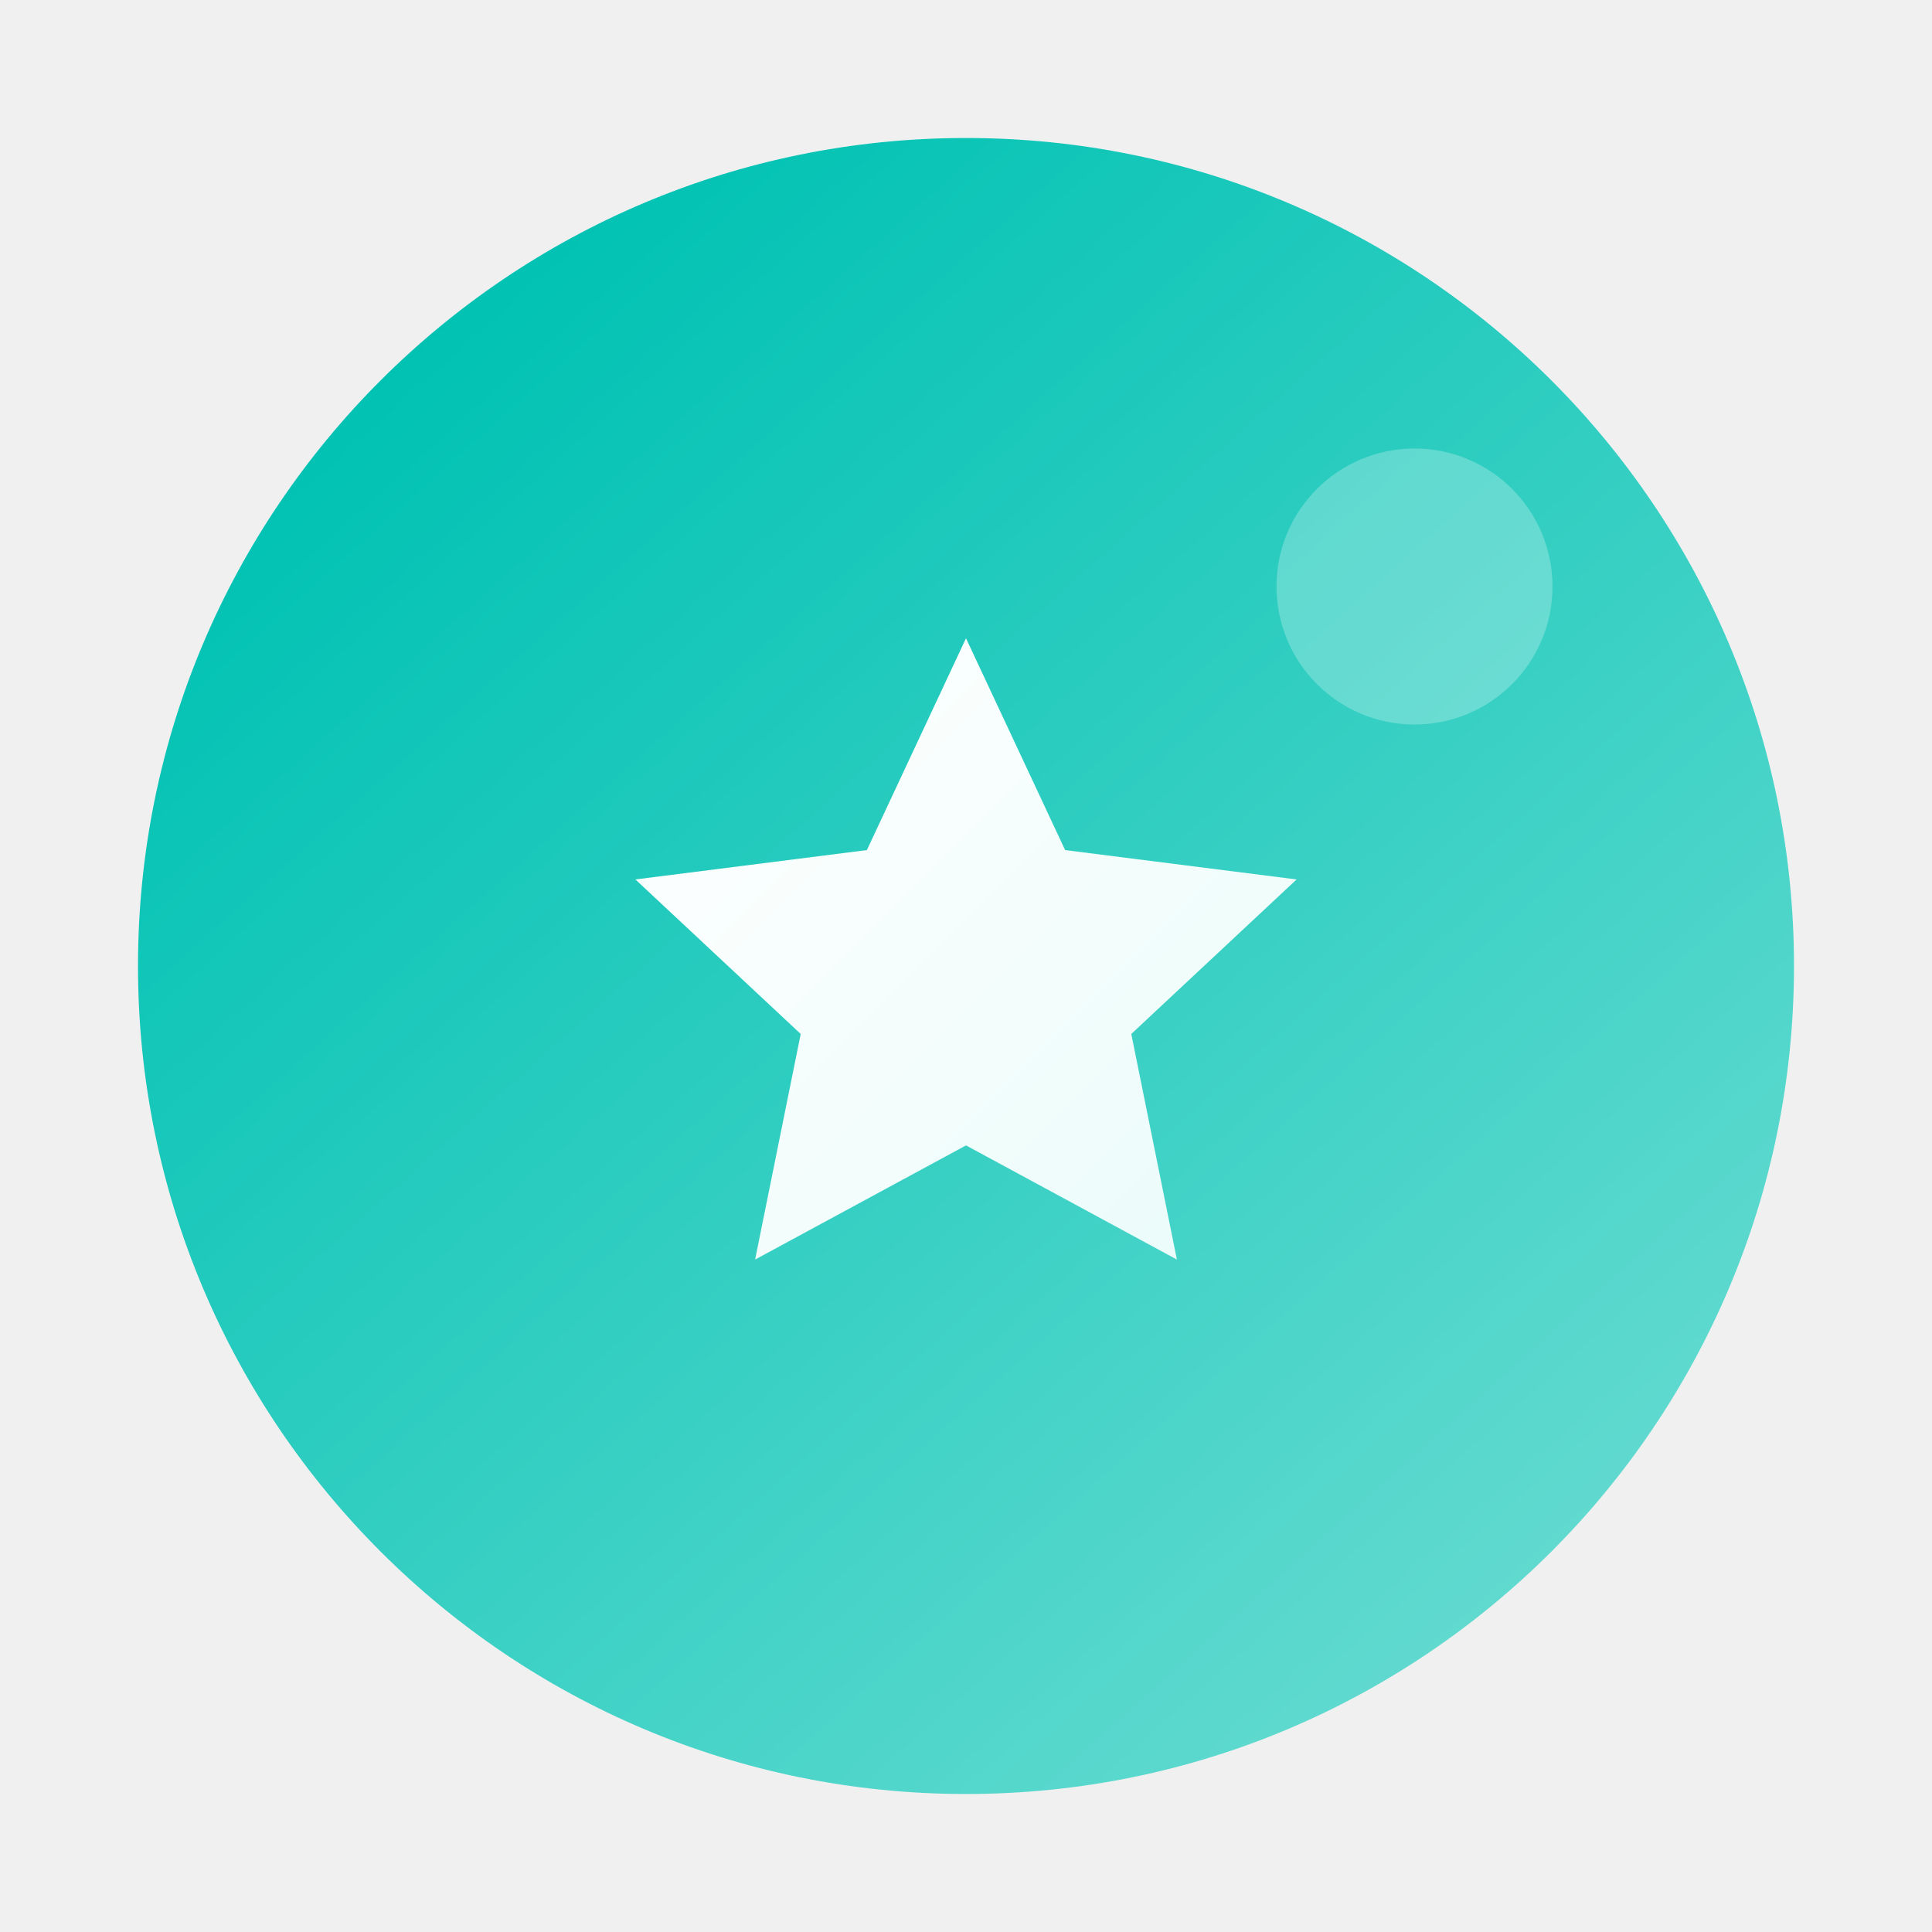
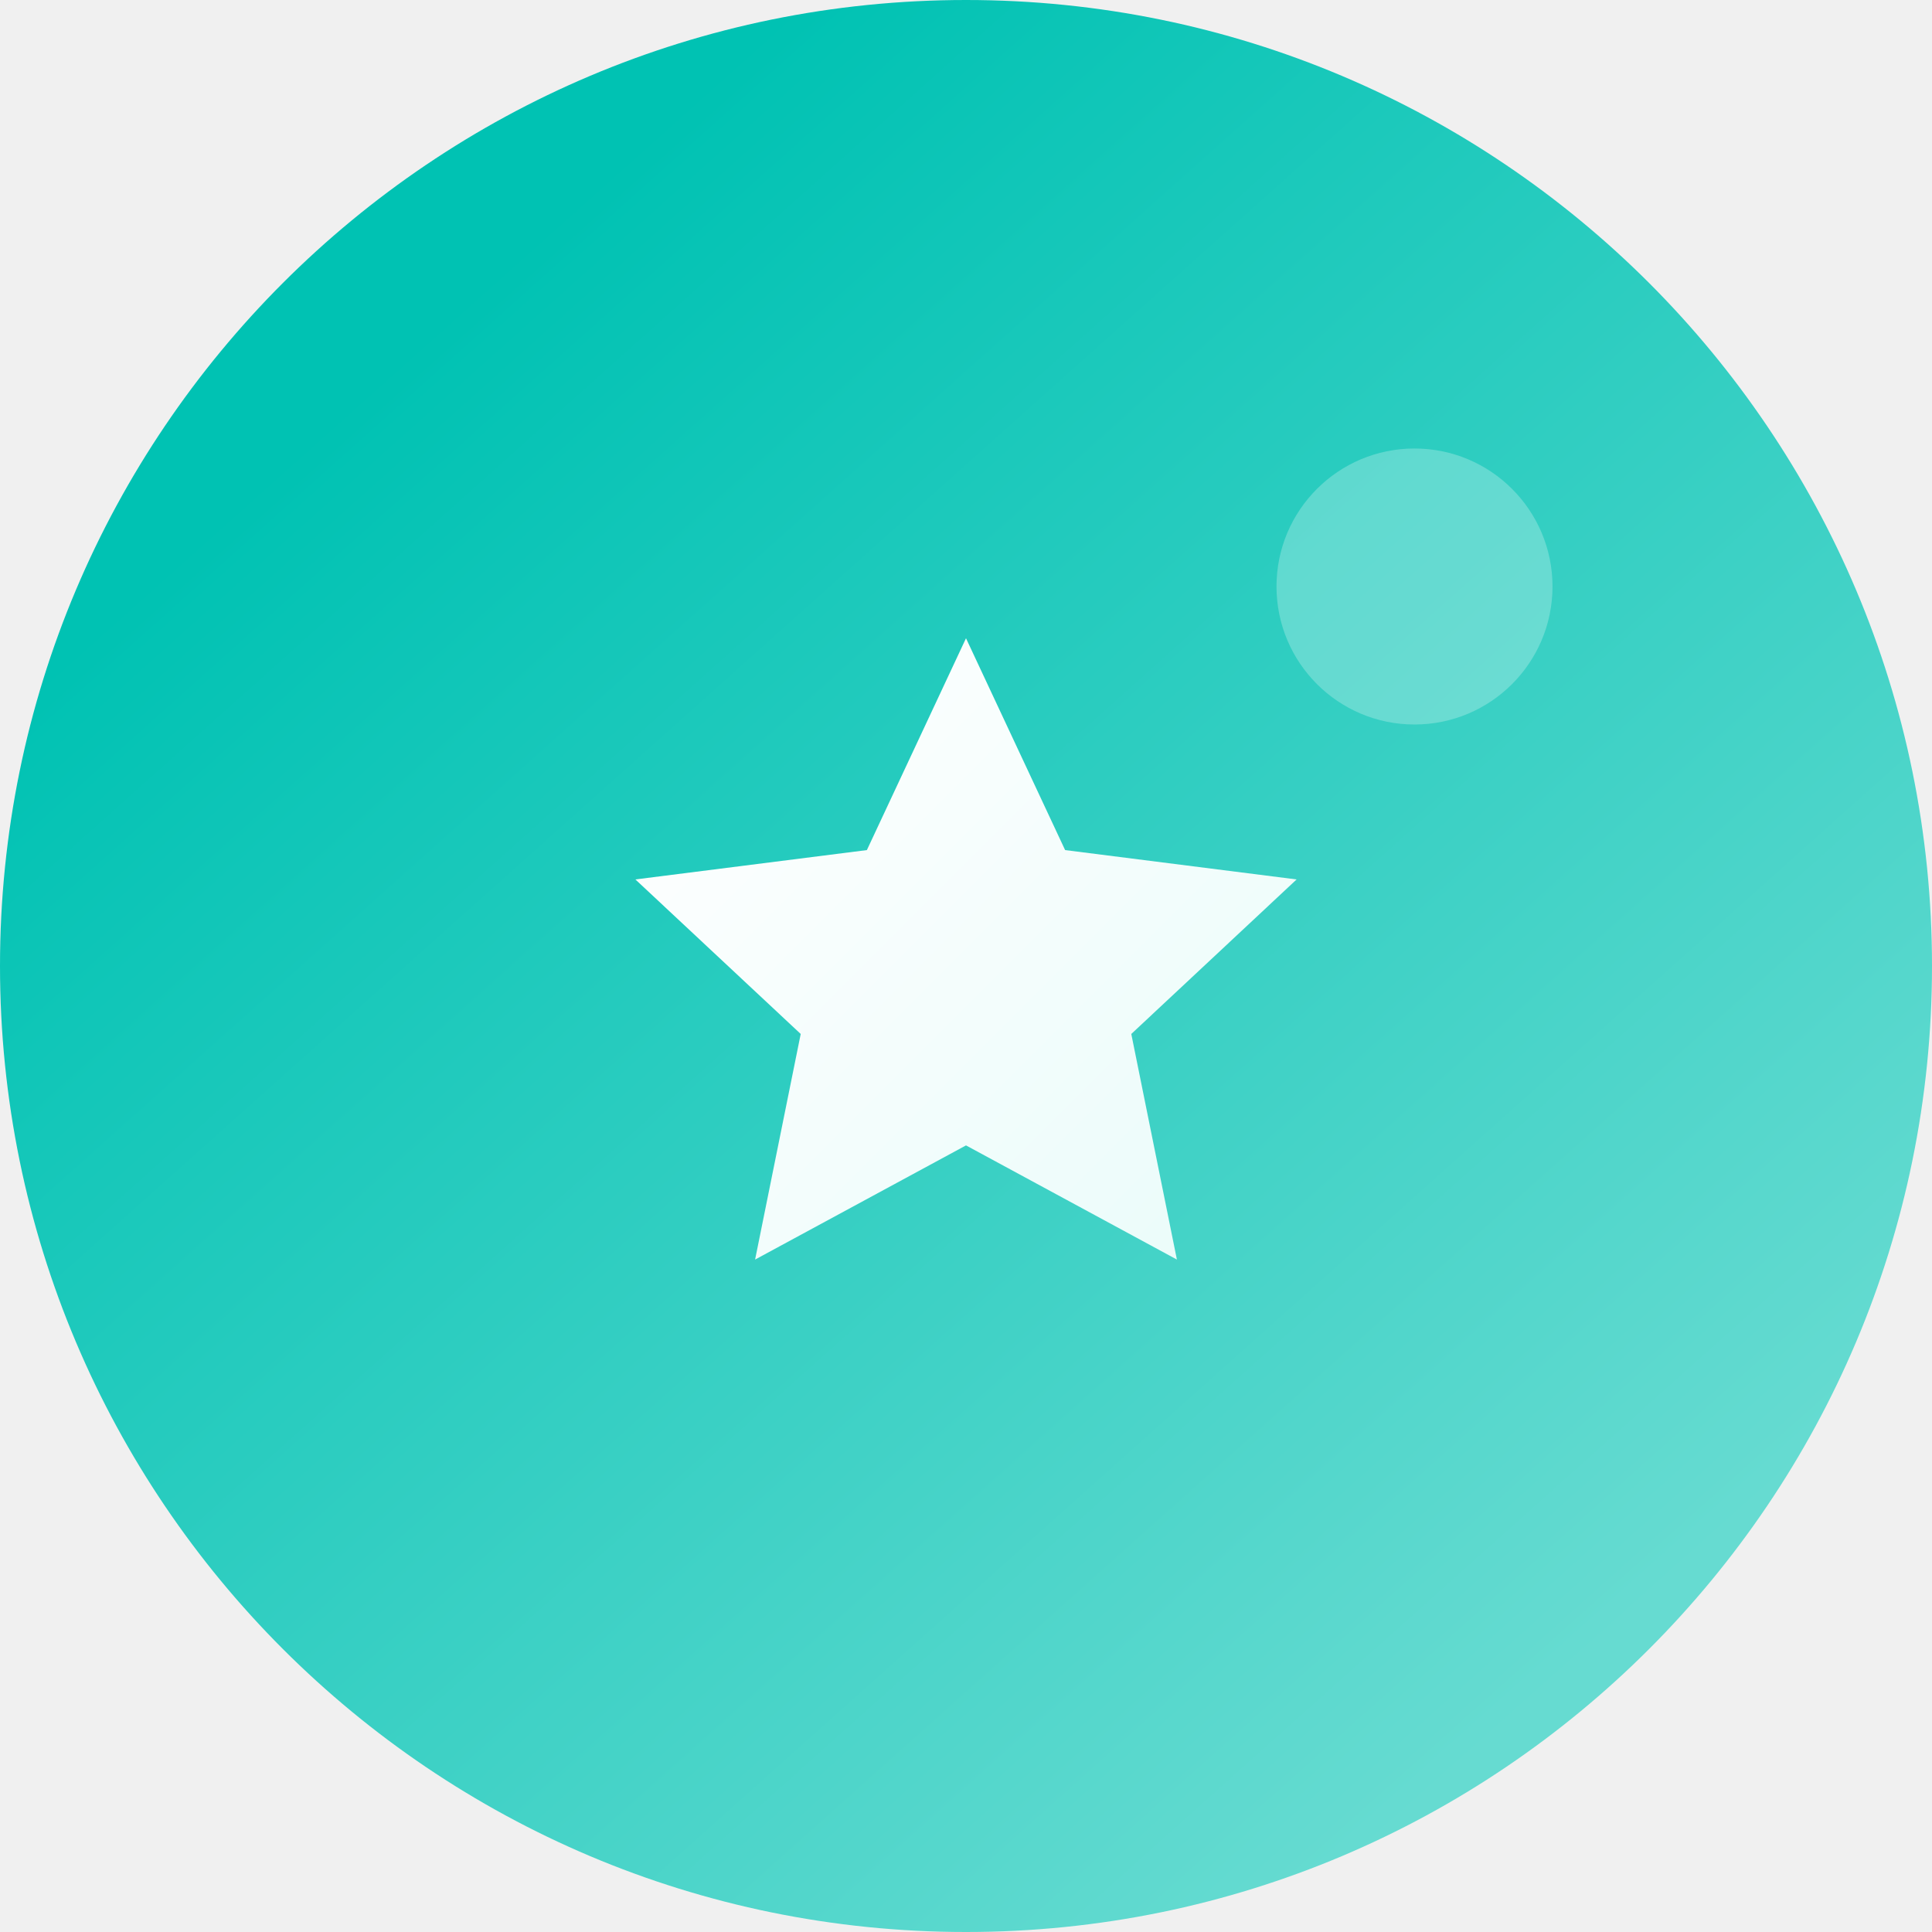
<svg xmlns="http://www.w3.org/2000/svg" width="56" height="56" viewBox="0 0 56 56">
  <defs>
    <linearGradient id="fav_bg" x1="12" y1="10" x2="46" y2="48" gradientUnits="userSpaceOnUse">
      <stop stop-color="#00C2B3" />
      <stop offset="1" stop-color="#66DBD1" />
    </linearGradient>
    <linearGradient id="fav_star" x1="18" y1="20" x2="38" y2="40" gradientUnits="userSpaceOnUse">
      <stop stop-color="#FFFFFF" />
      <stop offset="1" stop-color="#E7FBF9" />
    </linearGradient>
  </defs>
-   <circle cx="28" cy="28" r="24" fill="url(#fav_bg)" />
+   <circle cx="28" cy="28" r="28" fill="url(#fav_bg)" />
  <path d="M28 18.5L30.873 24.64L37.583 25.491L32.791 29.97L34.113 36.509L28 33.2L21.887 36.509L23.209 29.97L18.417 25.491L25.127 24.64L28 18.5Z" fill="url(#fav_star)" />
  <circle cx="41" cy="17" r="4" fill="#FFFFFF" fill-opacity="0.25" />
</svg>
